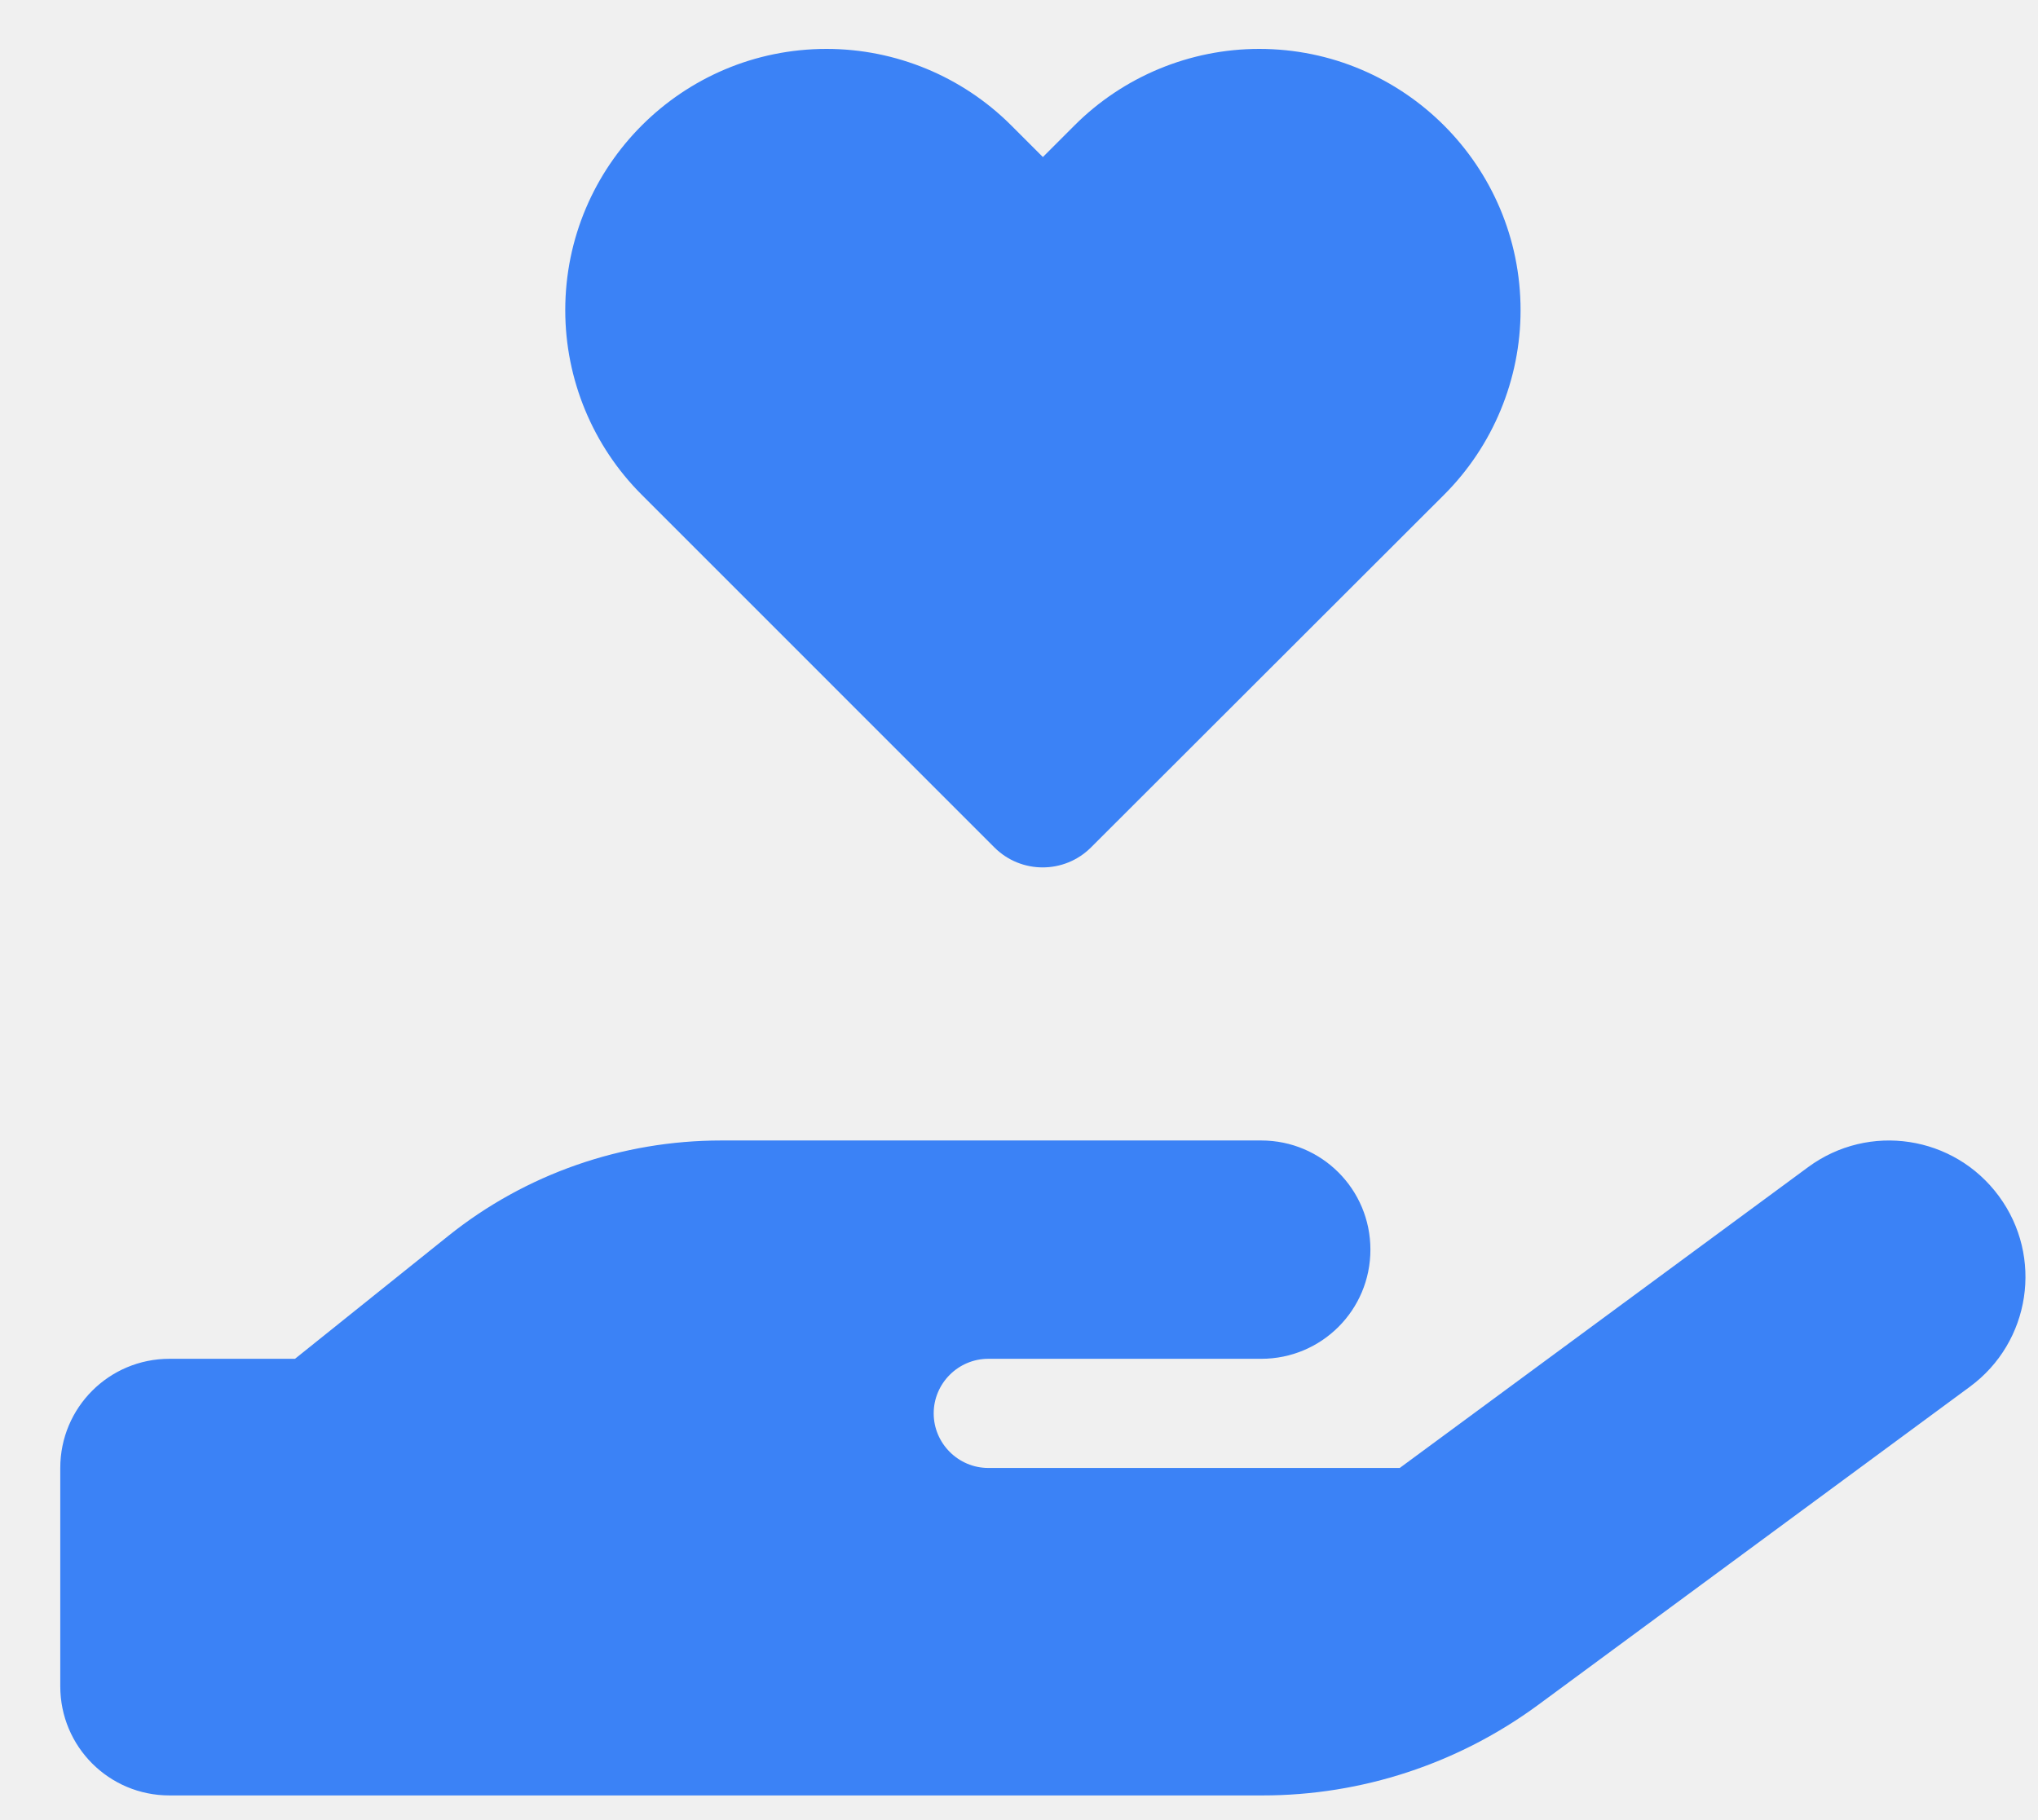
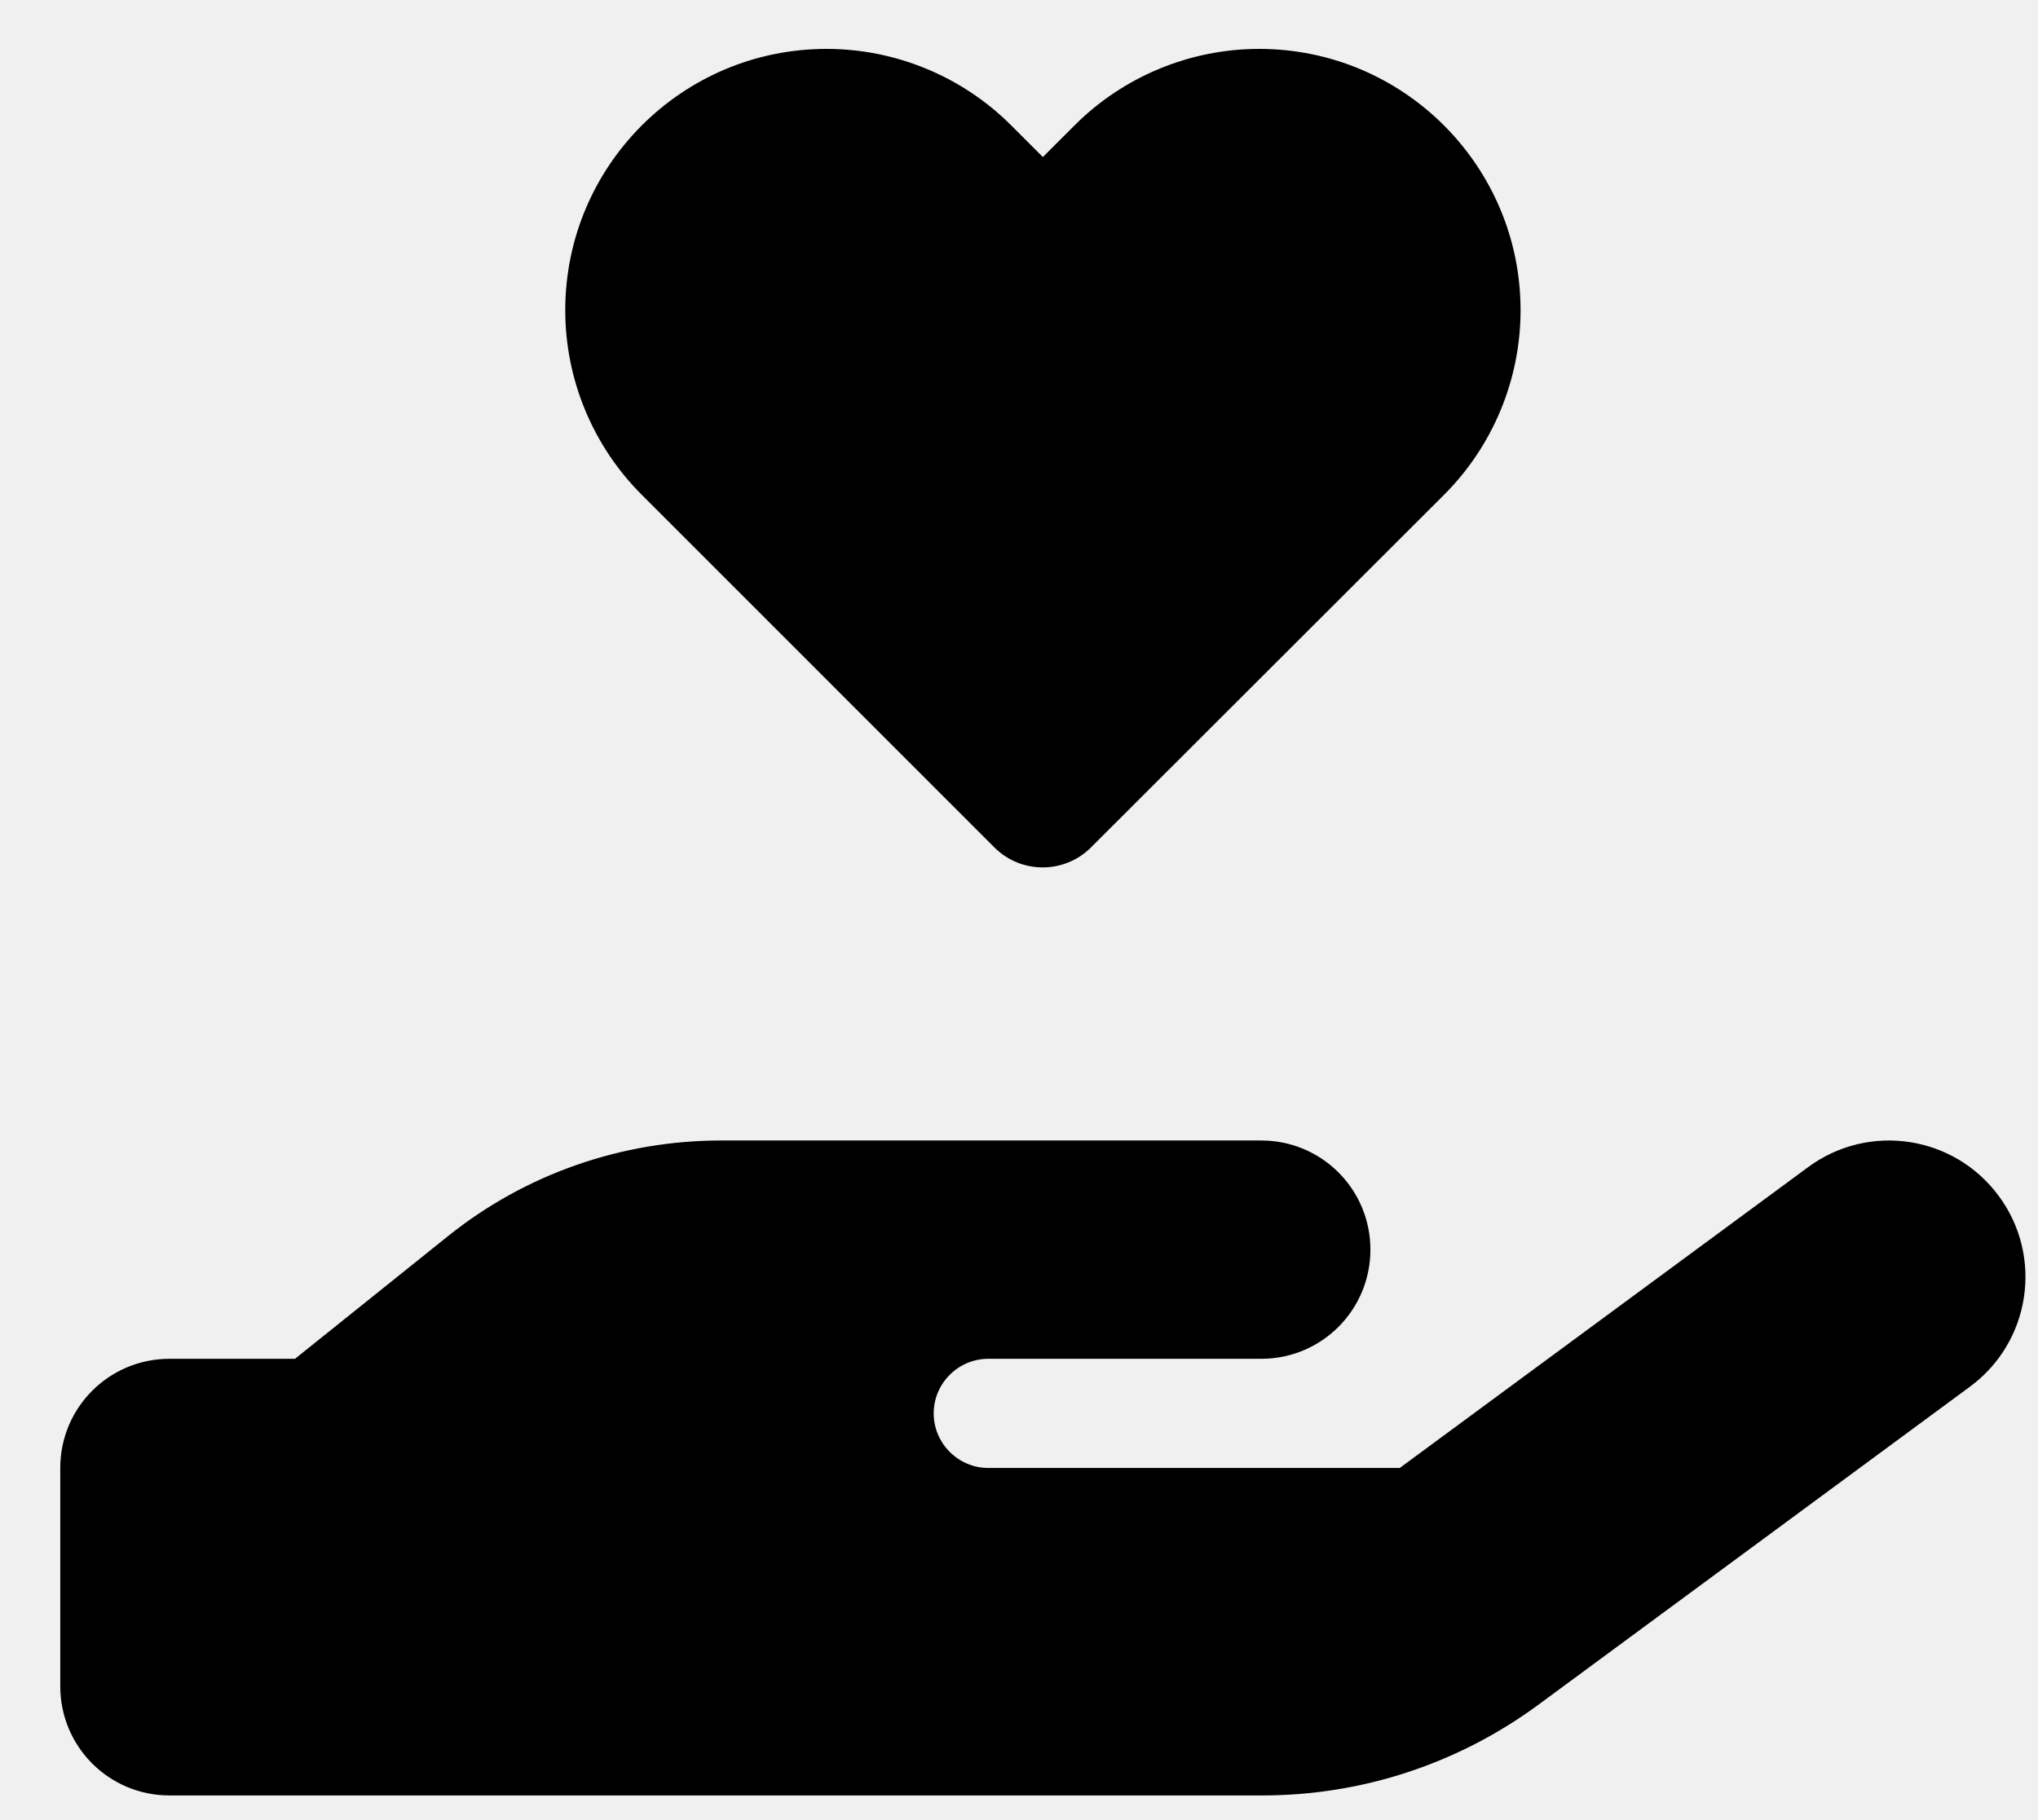
<svg xmlns="http://www.w3.org/2000/svg" width="28" height="25" viewBox="0 0 28 25" fill="none">
  <g clip-path="url(#clip0_2_931)">
-     <path d="M7.766 4.263C7.766 2.28 9.373 0.672 11.356 0.672C12.308 0.672 13.222 1.052 13.892 1.722L14.328 2.158L14.764 1.722C15.434 1.052 16.348 0.672 17.3 0.672C19.283 0.672 20.891 2.28 20.891 4.263C20.891 5.214 20.511 6.128 19.841 6.798L14.989 11.645C14.623 12.011 14.028 12.011 13.662 11.645L8.816 6.798C8.145 6.128 7.766 5.214 7.766 4.263ZM27.462 16.436C28.077 17.27 27.898 18.442 27.064 19.056L21.13 23.43C20.033 24.236 18.711 24.672 17.347 24.672H9.828H2.328C1.498 24.672 0.828 24.002 0.828 23.172V20.172C0.828 19.342 1.498 18.672 2.328 18.672H4.053L6.158 16.984C7.222 16.131 8.544 15.672 9.908 15.672H13.578H14.328H17.328C18.158 15.672 18.828 16.342 18.828 17.172C18.828 18.002 18.158 18.672 17.328 18.672H14.328H13.578C13.166 18.672 12.828 19.009 12.828 19.422C12.828 19.834 13.166 20.172 13.578 20.172H19.231L24.842 16.038C25.677 15.423 26.848 15.602 27.462 16.436ZM9.903 18.672H9.861C9.875 18.672 9.889 18.672 9.903 18.672Z" fill="#3B82F6" />
+     <path d="M7.766 4.263C7.766 2.28 9.373 0.672 11.356 0.672C12.308 0.672 13.222 1.052 13.892 1.722L14.328 2.158L14.764 1.722C15.434 1.052 16.348 0.672 17.3 0.672C19.283 0.672 20.891 2.28 20.891 4.263C20.891 5.214 20.511 6.128 19.841 6.798L14.989 11.645C14.623 12.011 14.028 12.011 13.662 11.645L8.816 6.798C8.145 6.128 7.766 5.214 7.766 4.263ZM27.462 16.436C28.077 17.27 27.898 18.442 27.064 19.056L21.13 23.43C20.033 24.236 18.711 24.672 17.347 24.672H9.828H2.328C1.498 24.672 0.828 24.002 0.828 23.172V20.172C0.828 19.342 1.498 18.672 2.328 18.672H4.053L6.158 16.984C7.222 16.131 8.544 15.672 9.908 15.672H13.578H14.328H17.328C18.158 15.672 18.828 16.342 18.828 17.172C18.828 18.002 18.158 18.672 17.328 18.672H14.328H13.578C13.166 18.672 12.828 19.009 12.828 19.422C12.828 19.834 13.166 20.172 13.578 20.172H19.231L24.842 16.038C25.677 15.423 26.848 15.602 27.462 16.436ZM9.903 18.672H9.861C9.875 18.672 9.889 18.672 9.903 18.672Z" fill="currentColor" />
  </g>
  <defs>
    <clipPath id="clip0_2_931">
      <rect width="27" height="24" fill="white" transform="translate(0.828125 0.671875)" />
    </clipPath>
  </defs>
</svg>
